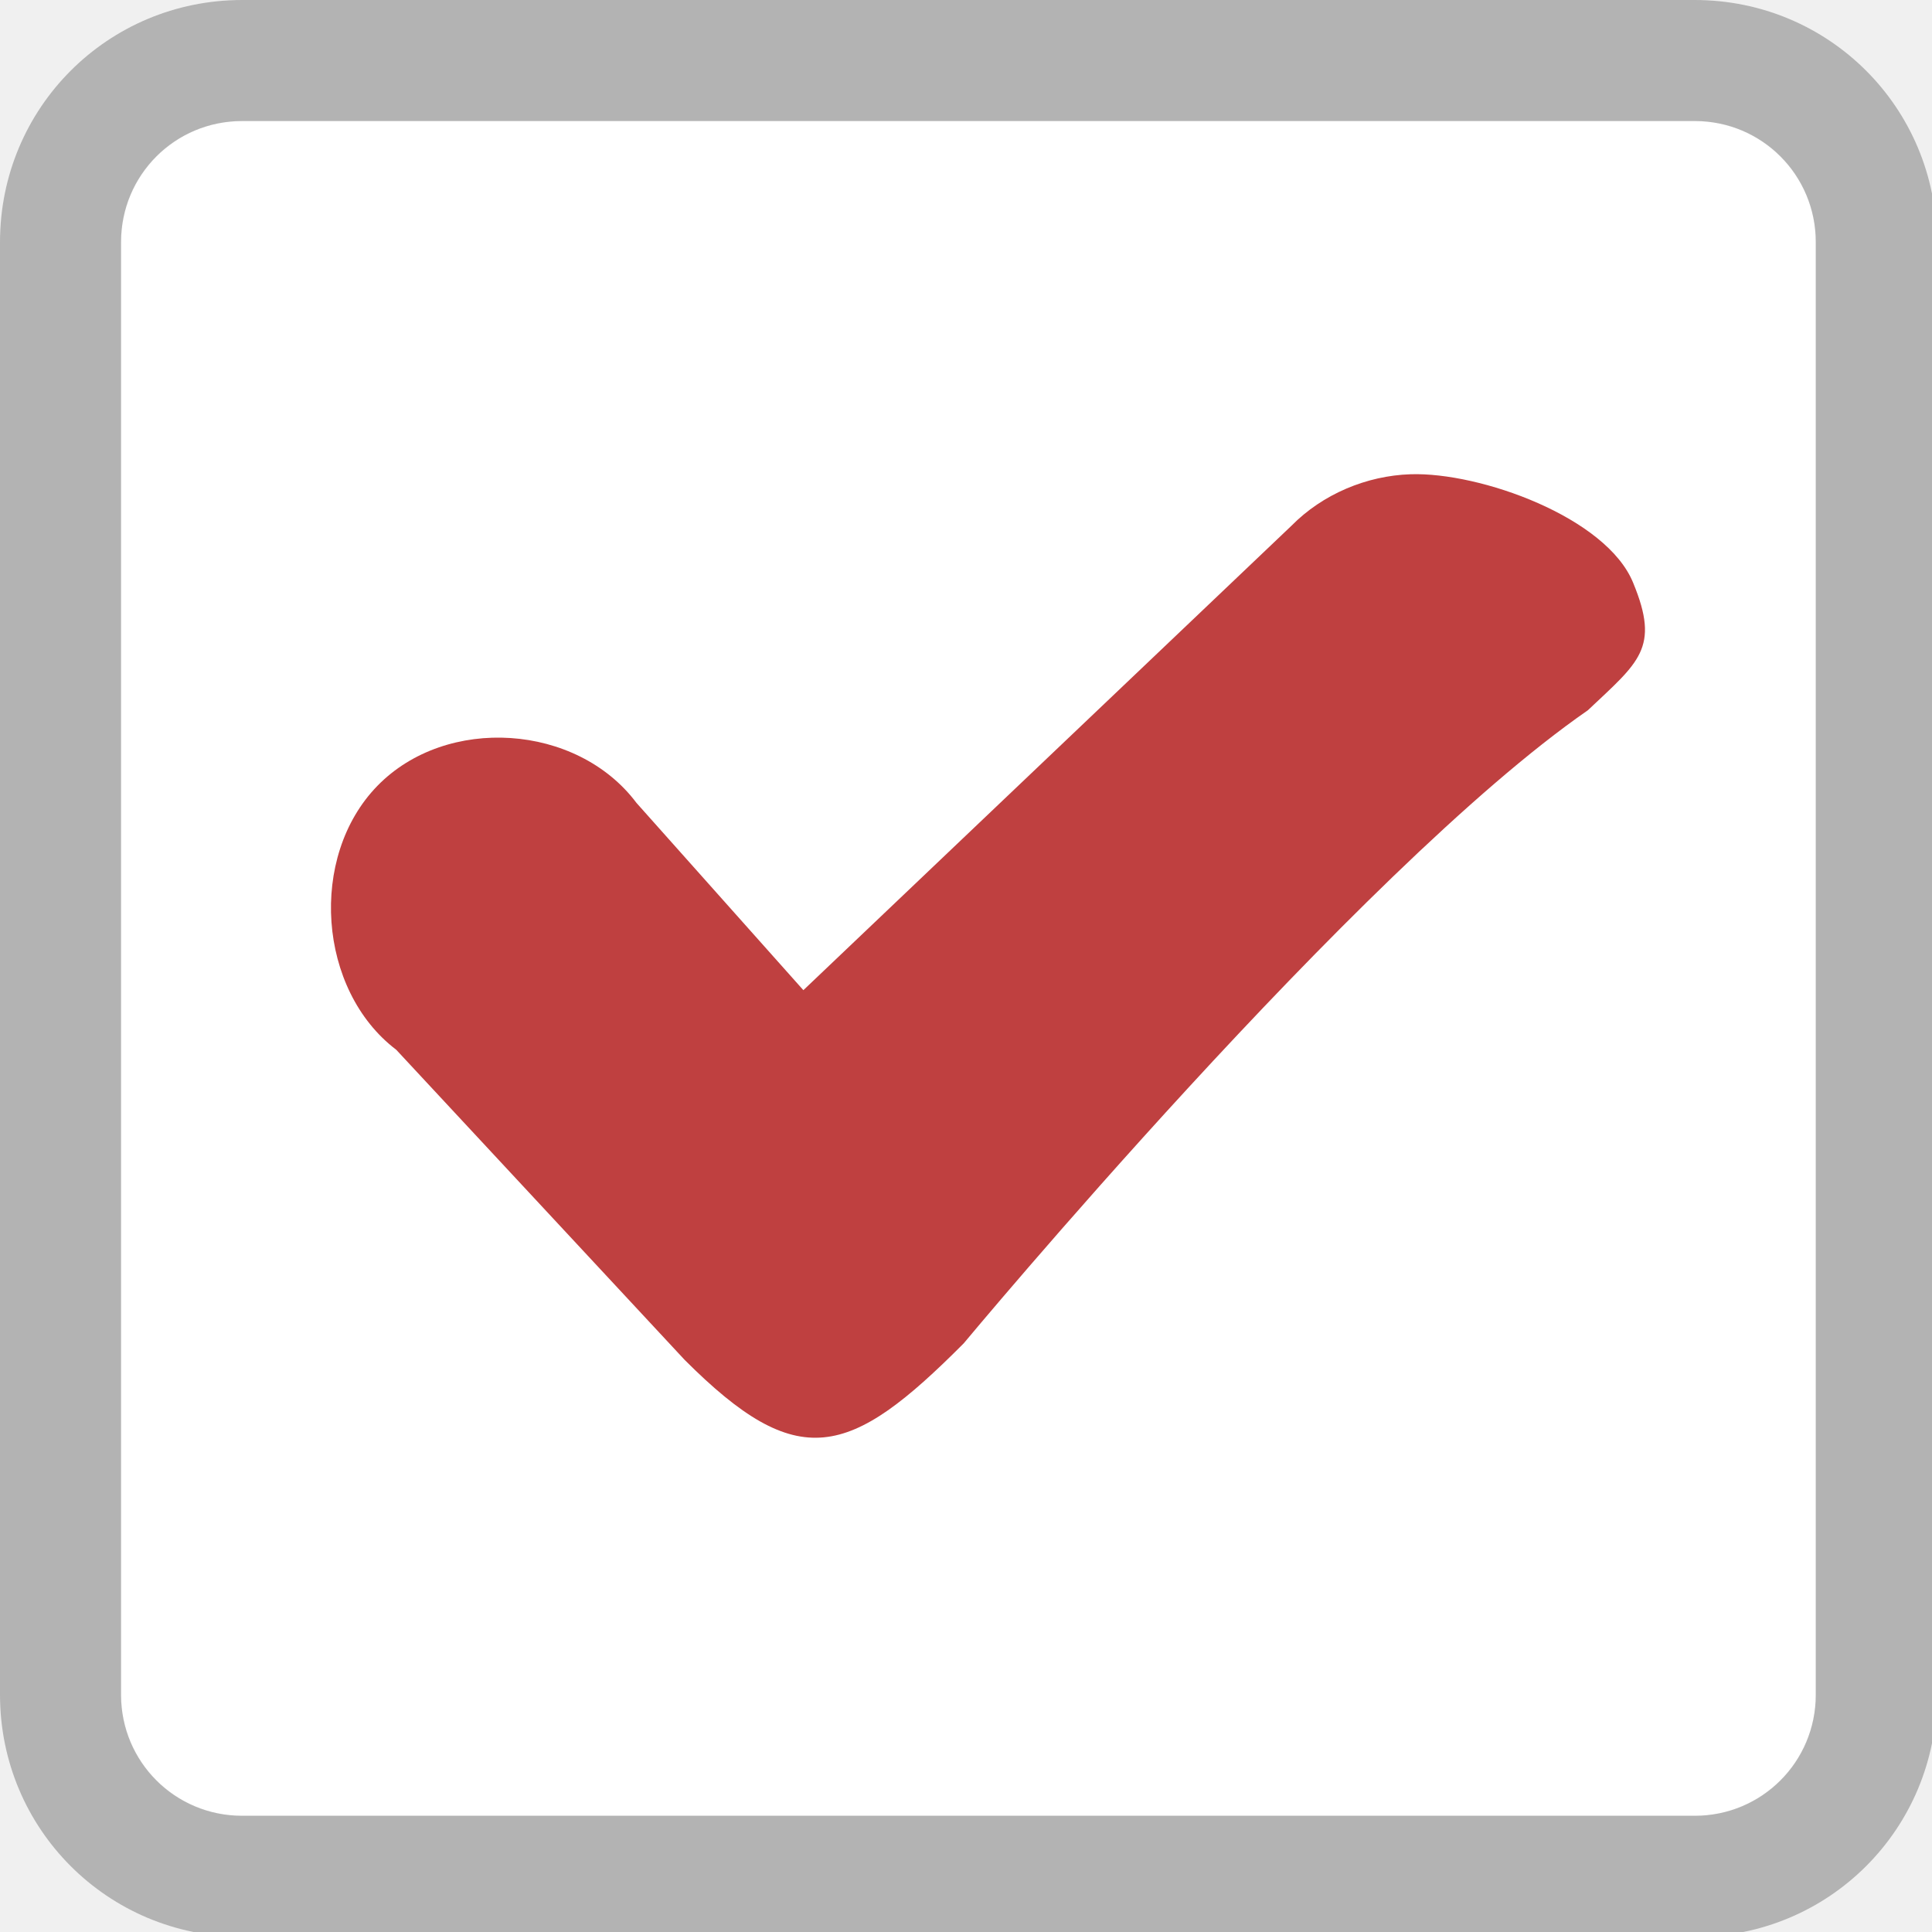
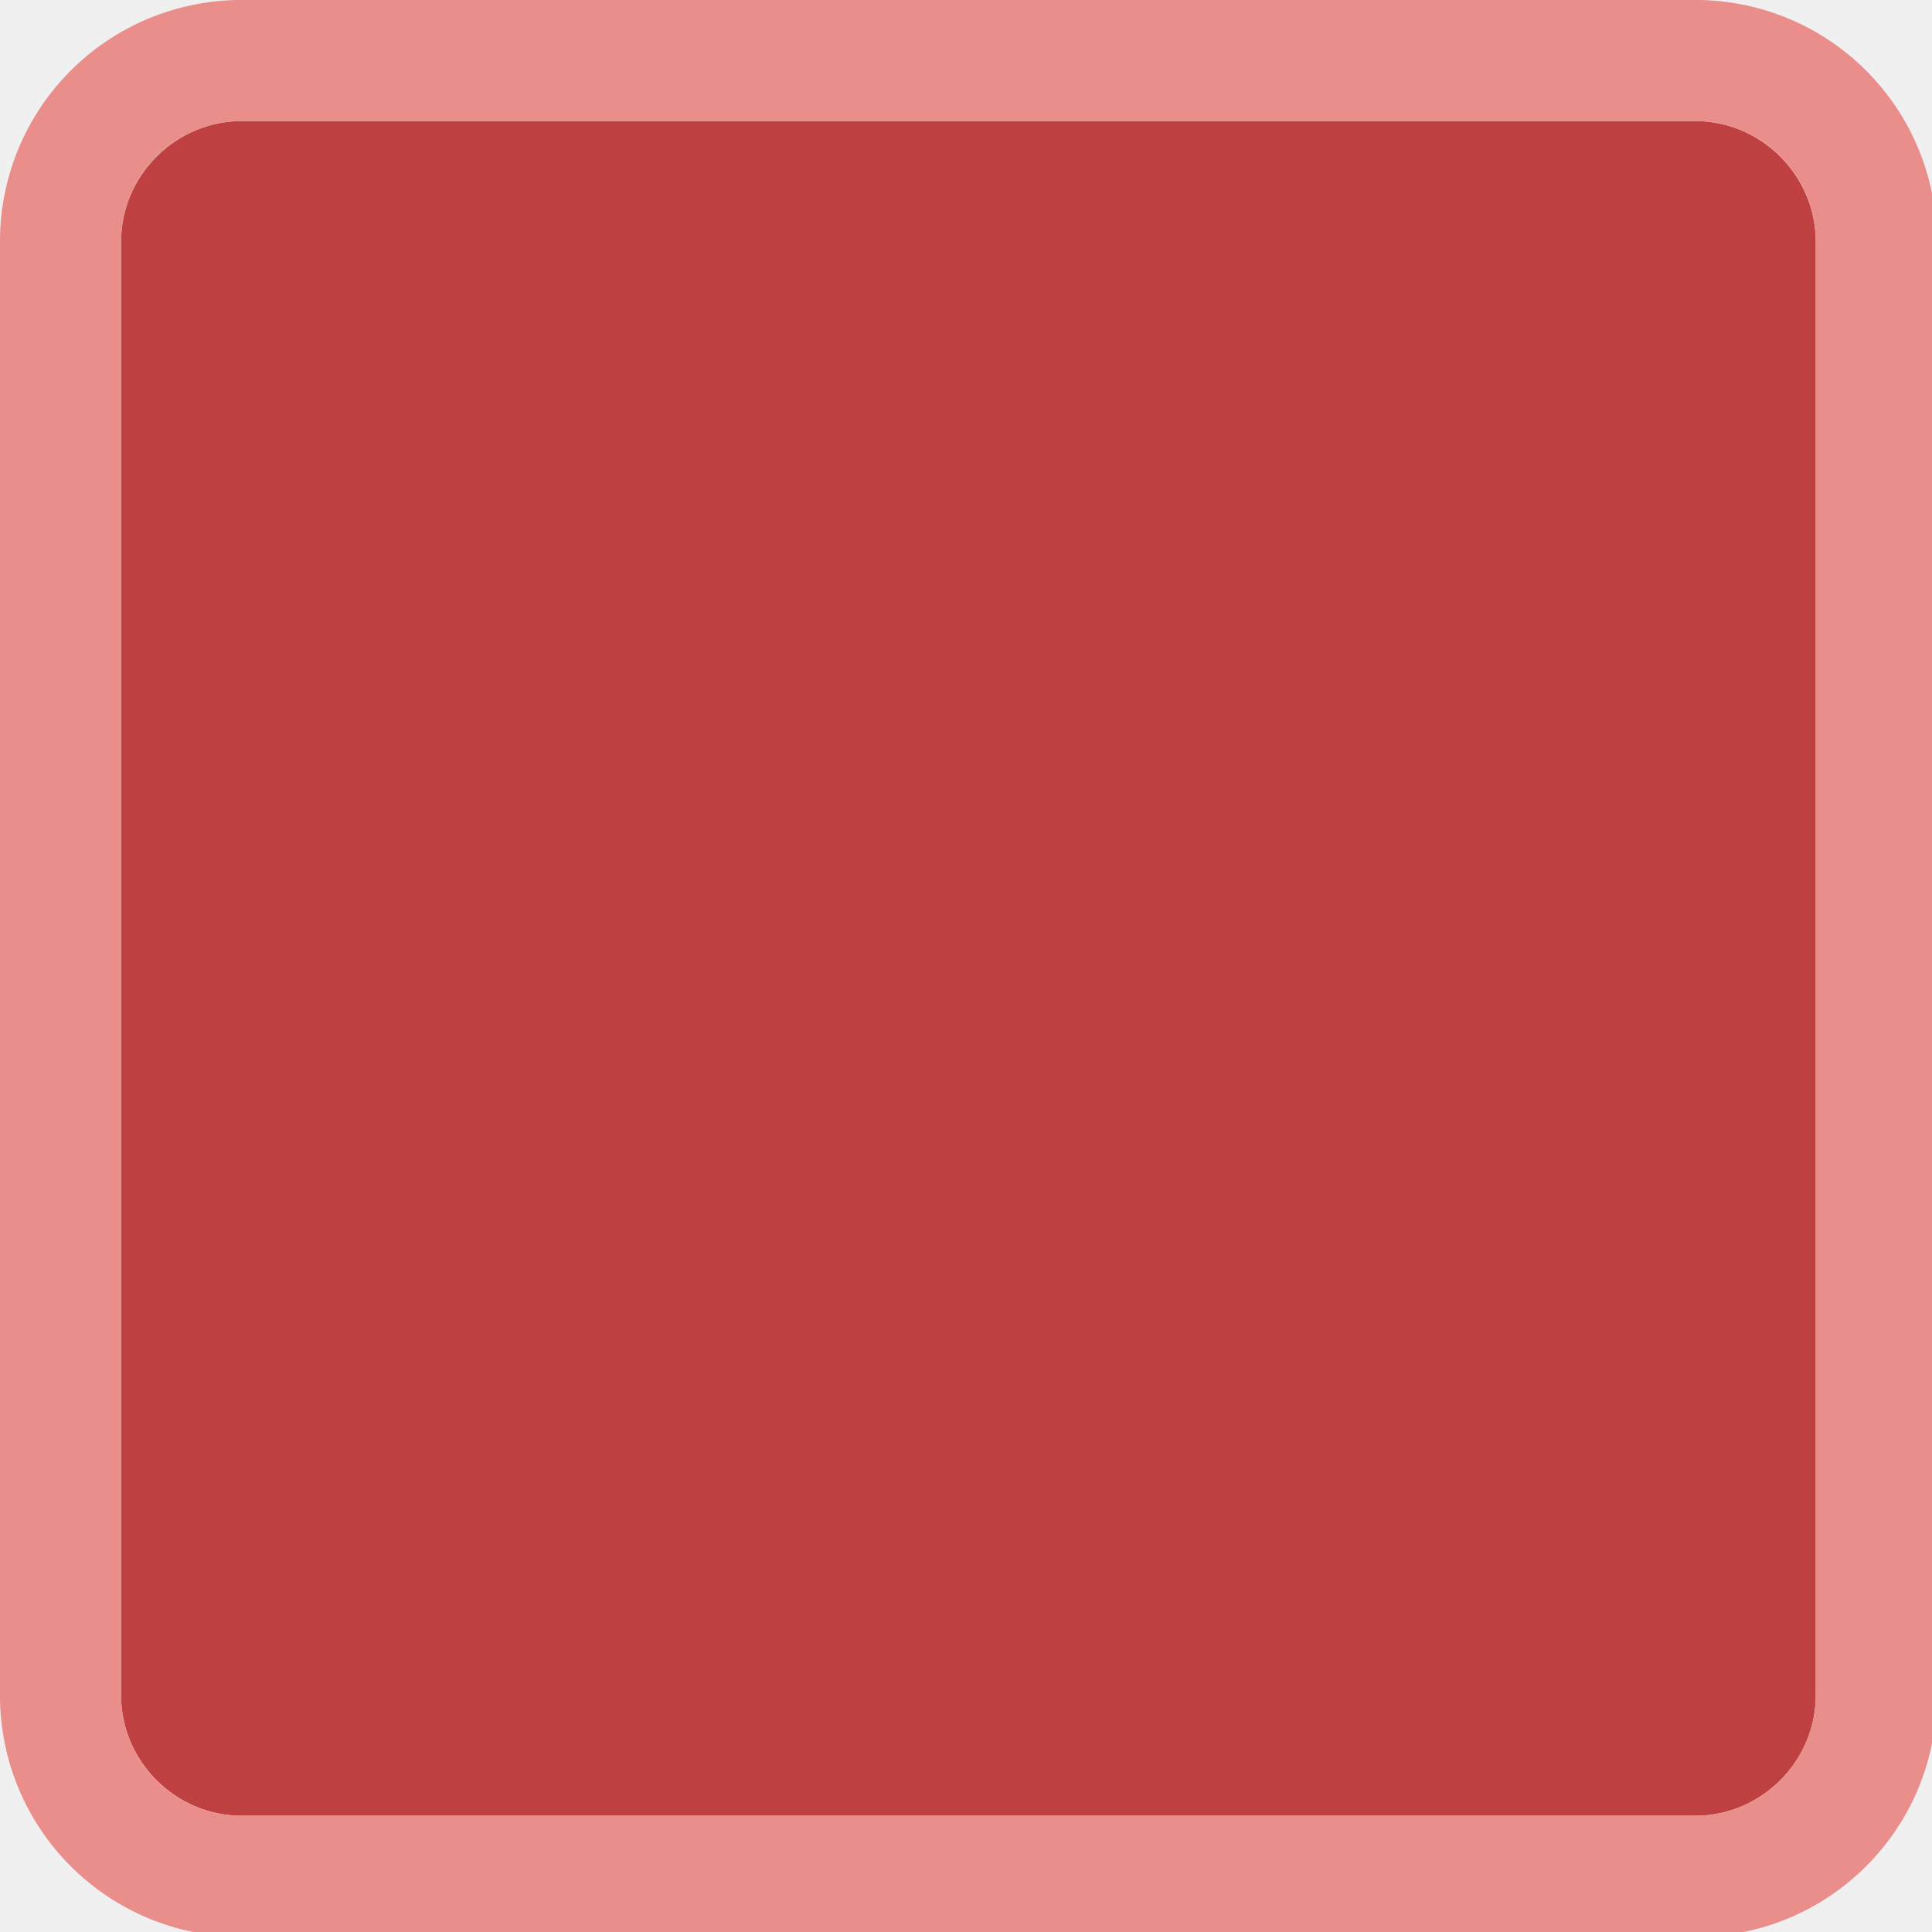
<svg xmlns="http://www.w3.org/2000/svg" width="133pt" height="133pt" viewBox="0 0 133 133" version="1.1">
  <g id="surface1">
-     <path style=" stroke:none;fill-rule:nonzero;fill:#ffffff;fill-opacity:1;" d="M 16.668 8.332 L 116.668 8.332 C 121.258 8.332 125 12.078 125 16.668 L 125 116.668 C 125 121.258 121.258 125 116.668 125 L 16.668 125 C 12.078 125 8.332 121.258 8.332 116.668 L 8.332 16.668 C 8.332 12.078 12.078 8.332 16.668 8.332 Z M 16.668 8.332 " />
-     <path style=" stroke:none;fill-rule:nonzero;fill:#ffffff;fill-opacity:1;" d="M 16.668 0 C 7.422 0 0 7.422 0 16.668 L 0 116.668 C 0 125.91 7.422 133.332 16.668 133.332 L 116.668 133.332 C 125.91 133.332 133.332 125.91 133.332 116.668 L 133.332 16.668 C 133.332 7.422 125.91 0 116.668 0 Z M 16.668 8.332 L 116.668 8.332 C 121.289 8.332 125 12.043 125 16.668 L 125 116.668 C 125 121.289 121.289 125 116.668 125 L 16.668 125 C 12.043 125 8.332 121.289 8.332 116.668 L 8.332 16.668 C 8.332 12.043 12.043 8.332 16.668 8.332 Z M 16.668 8.332 " />
-     <path style=" stroke:none;fill-rule:nonzero;fill:#000000;fill-opacity:0.30;" d="M 16.668 0 C 7.422 0 0 7.422 0 16.668 L 0 116.668 C 0 125.91 7.422 133.332 16.668 133.332 L 116.668 133.332 C 125.91 133.332 133.332 125.91 133.332 116.668 L 133.332 16.668 C 133.332 7.422 125.91 0 116.668 0 Z M 16.668 8.332 L 116.668 8.332 C 121.289 8.332 125 12.043 125 16.668 L 125 116.668 C 125 121.289 121.289 125 116.668 125 L 16.668 125 C 12.043 125 8.332 121.289 8.332 116.668 L 8.332 16.668 C 8.332 12.043 12.043 8.332 16.668 8.332 Z M 16.668 8.332 " />
-     <path style=" stroke:none;fill-rule:nonzero;fill:#BF4040;fill-opacity:1;" d="M 97.102 32.648 C 94.074 32.746 91.047 34.016 88.898 36.199 L 55.305 68.164 L 43.816 55.273 C 39.715 49.805 30.73 49.219 25.977 54.102 C 21.223 58.984 21.875 68.164 27.277 72.266 L 47.137 93.621 C 54.949 101.434 58.465 100.391 66.34 92.48 C 66.34 92.48 93.426 59.895 109.309 48.895 C 112.824 45.574 114.289 44.629 112.434 40.137 C 110.613 35.613 101.887 32.488 97.102 32.648 Z M 97.102 32.648 " />
+     <path style=" stroke:none;fill-rule:nonzero;fill:#bf4040;fill-opacity:1;" d="M 16.668 8.332 L 116.668 8.332 C 121.258 8.332 125 12.078 125 16.668 L 125 116.668 C 125 121.258 121.258 125 116.668 125 L 16.668 125 C 12.078 125 8.332 121.258 8.332 116.668 L 8.332 16.668 C 8.332 12.078 12.078 8.332 16.668 8.332 Z M 16.668 8.332 " />
+     <path style=" stroke:none;fill-rule:nonzero;fill:#e05e59;fill-opacity:1;" d="M 16.668 0 C 7.422 0 0 7.422 0 16.668 L 0 116.668 C 0 125.91 7.422 133.332 16.668 133.332 L 116.668 133.332 C 125.91 133.332 133.332 125.91 133.332 116.668 L 133.332 16.668 C 133.332 7.422 125.91 0 116.668 0 Z M 16.668 8.332 L 116.668 8.332 C 121.289 8.332 125 12.043 125 16.668 L 125 116.668 C 125 121.289 121.289 125 116.668 125 L 16.668 125 C 12.043 125 8.332 121.289 8.332 116.668 L 8.332 16.668 C 8.332 12.043 12.043 8.332 16.668 8.332 Z M 16.668 8.332 " />
+     <path style=" stroke:none;fill-rule:nonzero;fill:#ffffff;fill-opacity:0.30;" d="M 16.668 0 C 7.422 0 0 7.422 0 16.668 L 0 116.668 C 0 125.91 7.422 133.332 16.668 133.332 L 116.668 133.332 C 125.91 133.332 133.332 125.91 133.332 116.668 L 133.332 16.668 C 133.332 7.422 125.91 0 116.668 0 Z M 16.668 8.332 L 116.668 8.332 C 121.289 8.332 125 12.043 125 16.668 L 125 116.668 C 125 121.289 121.289 125 116.668 125 L 16.668 125 C 12.043 125 8.332 121.289 8.332 116.668 L 8.332 16.668 C 8.332 12.043 12.043 8.332 16.668 8.332 Z M 16.668 8.332 " />
+     <path style=" stroke:none;fill-rule:nonzero;fill:#bf4040;fill-opacity:1;" d="M 97.102 32.648 C 94.074 32.746 91.047 34.016 88.898 36.199 L 55.305 68.164 L 43.816 55.273 C 39.715 49.805 30.73 49.219 25.977 54.102 C 21.223 58.984 21.875 68.164 27.277 72.266 L 47.137 93.621 C 54.949 101.434 58.465 100.391 66.34 92.48 C 66.34 92.48 93.426 59.895 109.309 48.895 C 112.824 45.574 114.289 44.629 112.434 40.137 C 110.613 35.613 101.887 32.488 97.102 32.648 Z M 97.102 32.648 " />
  </g>
</svg>
